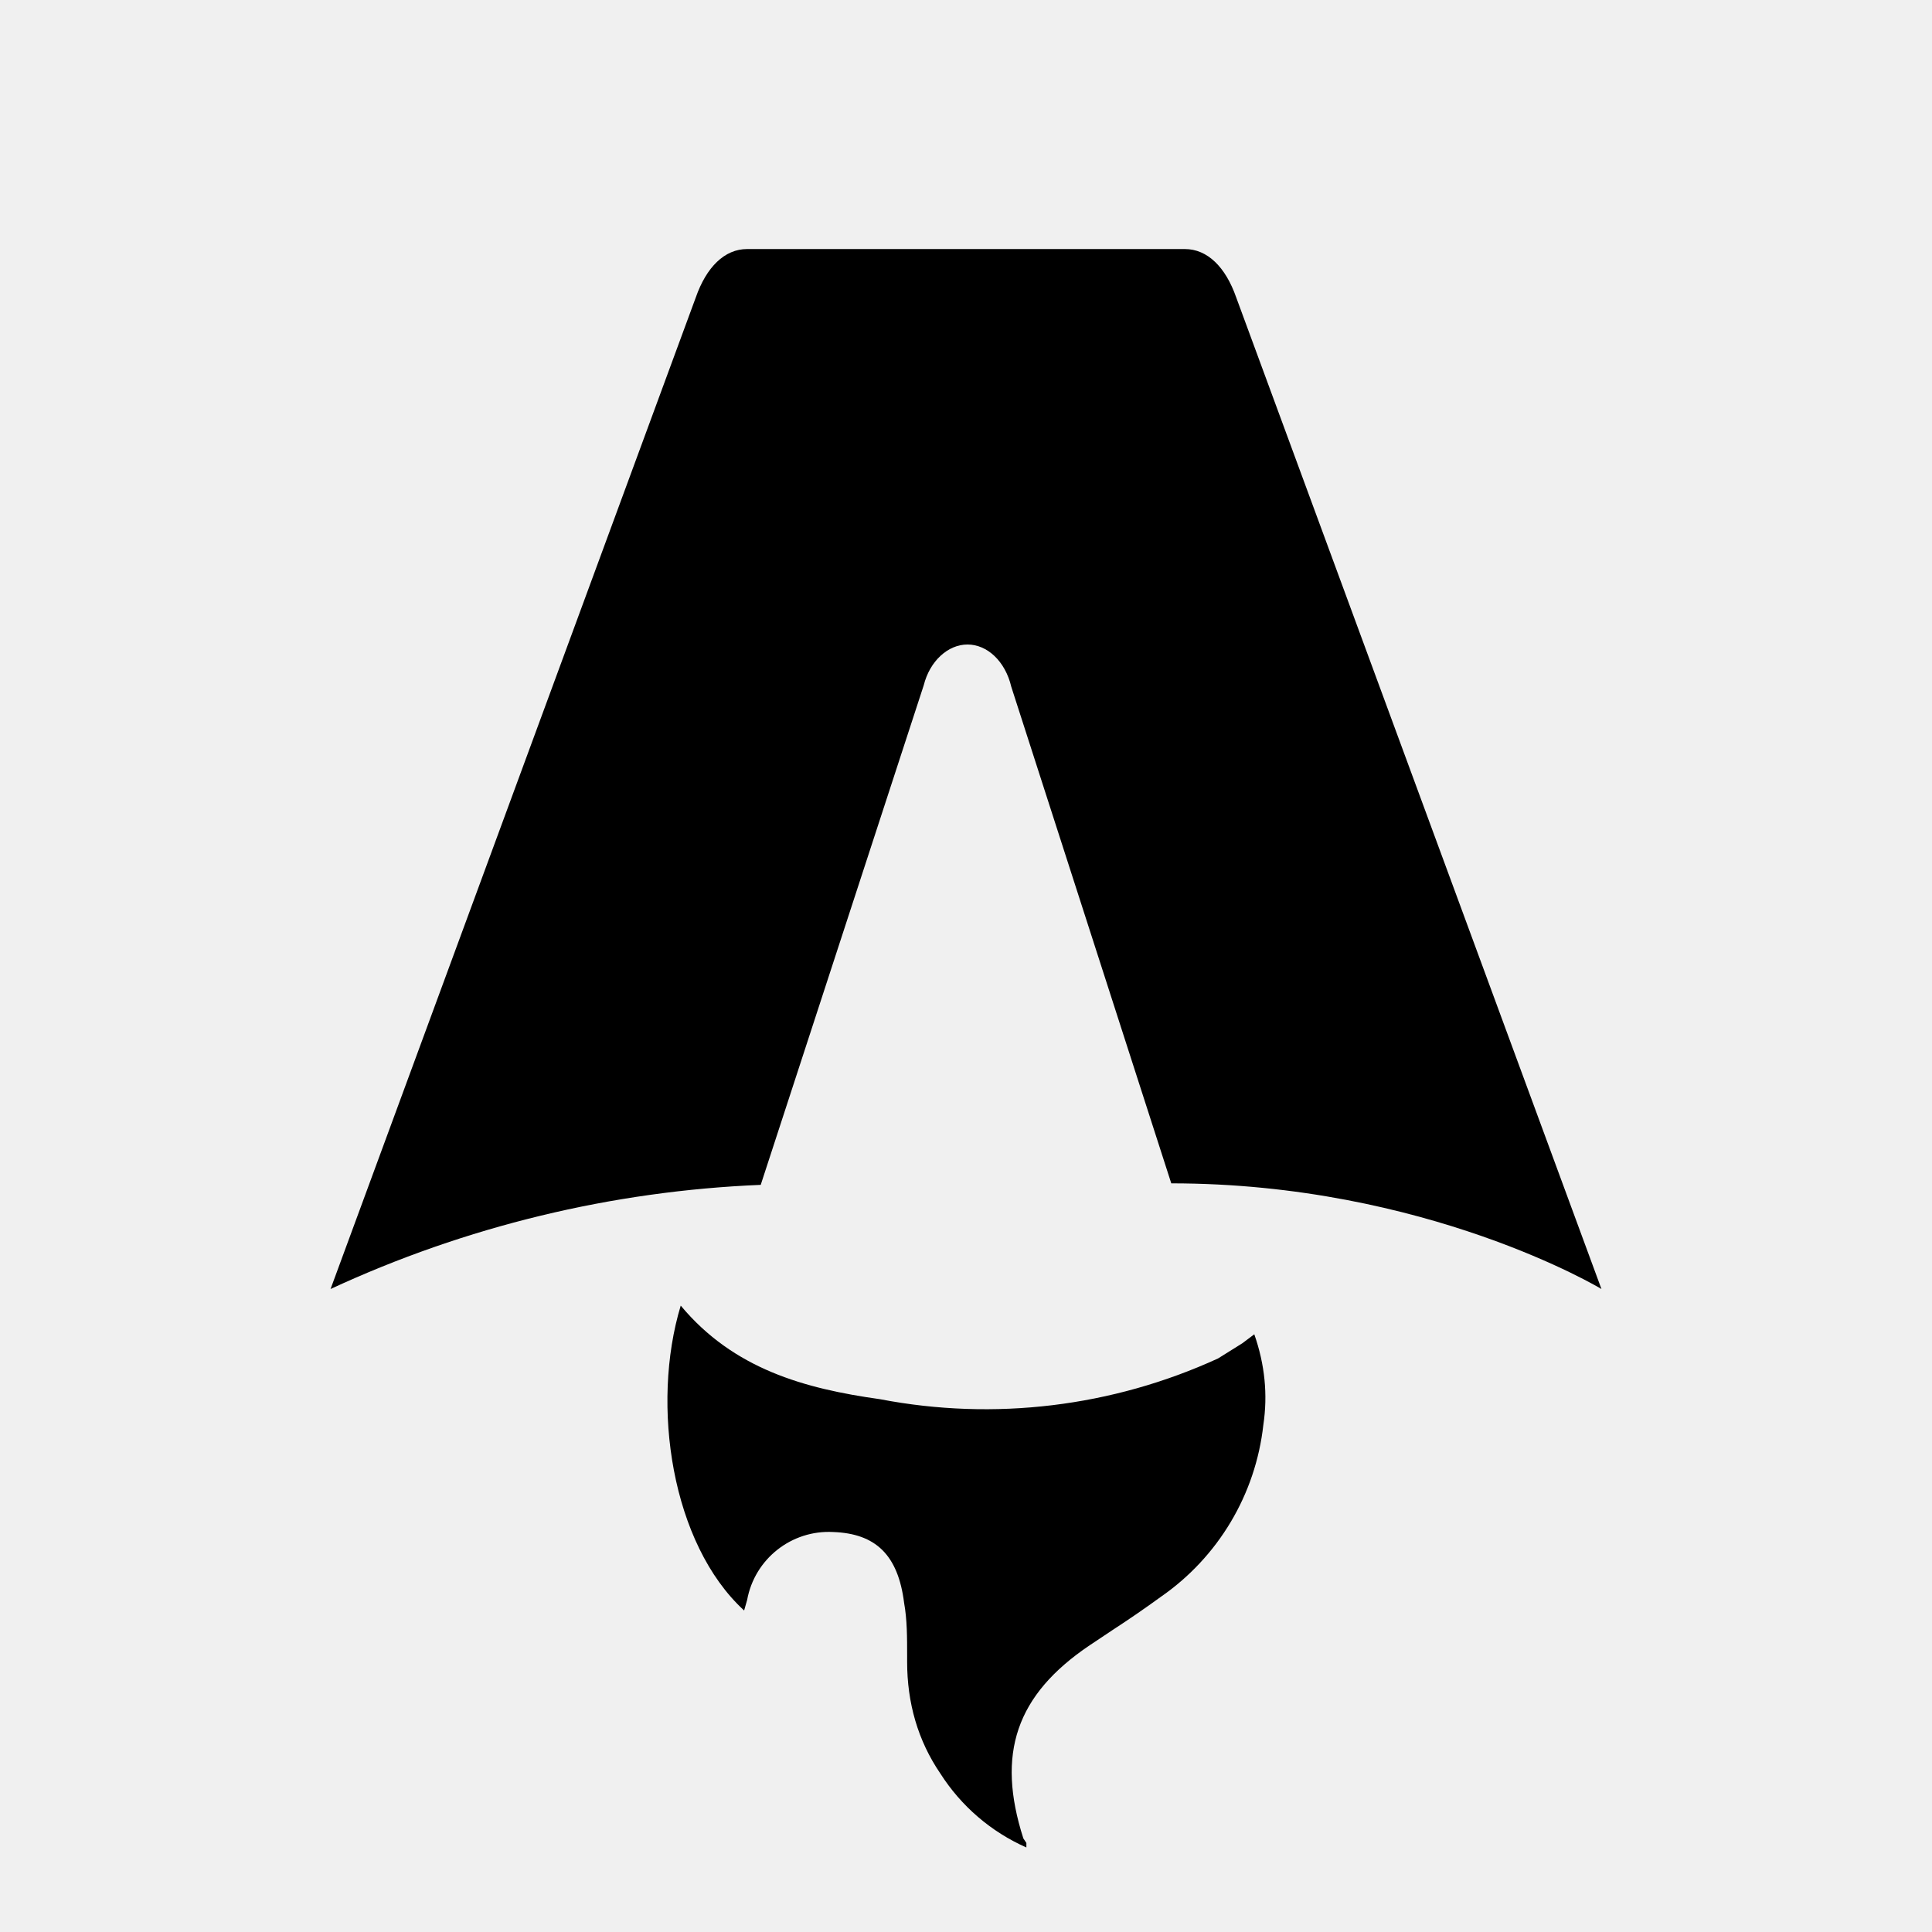
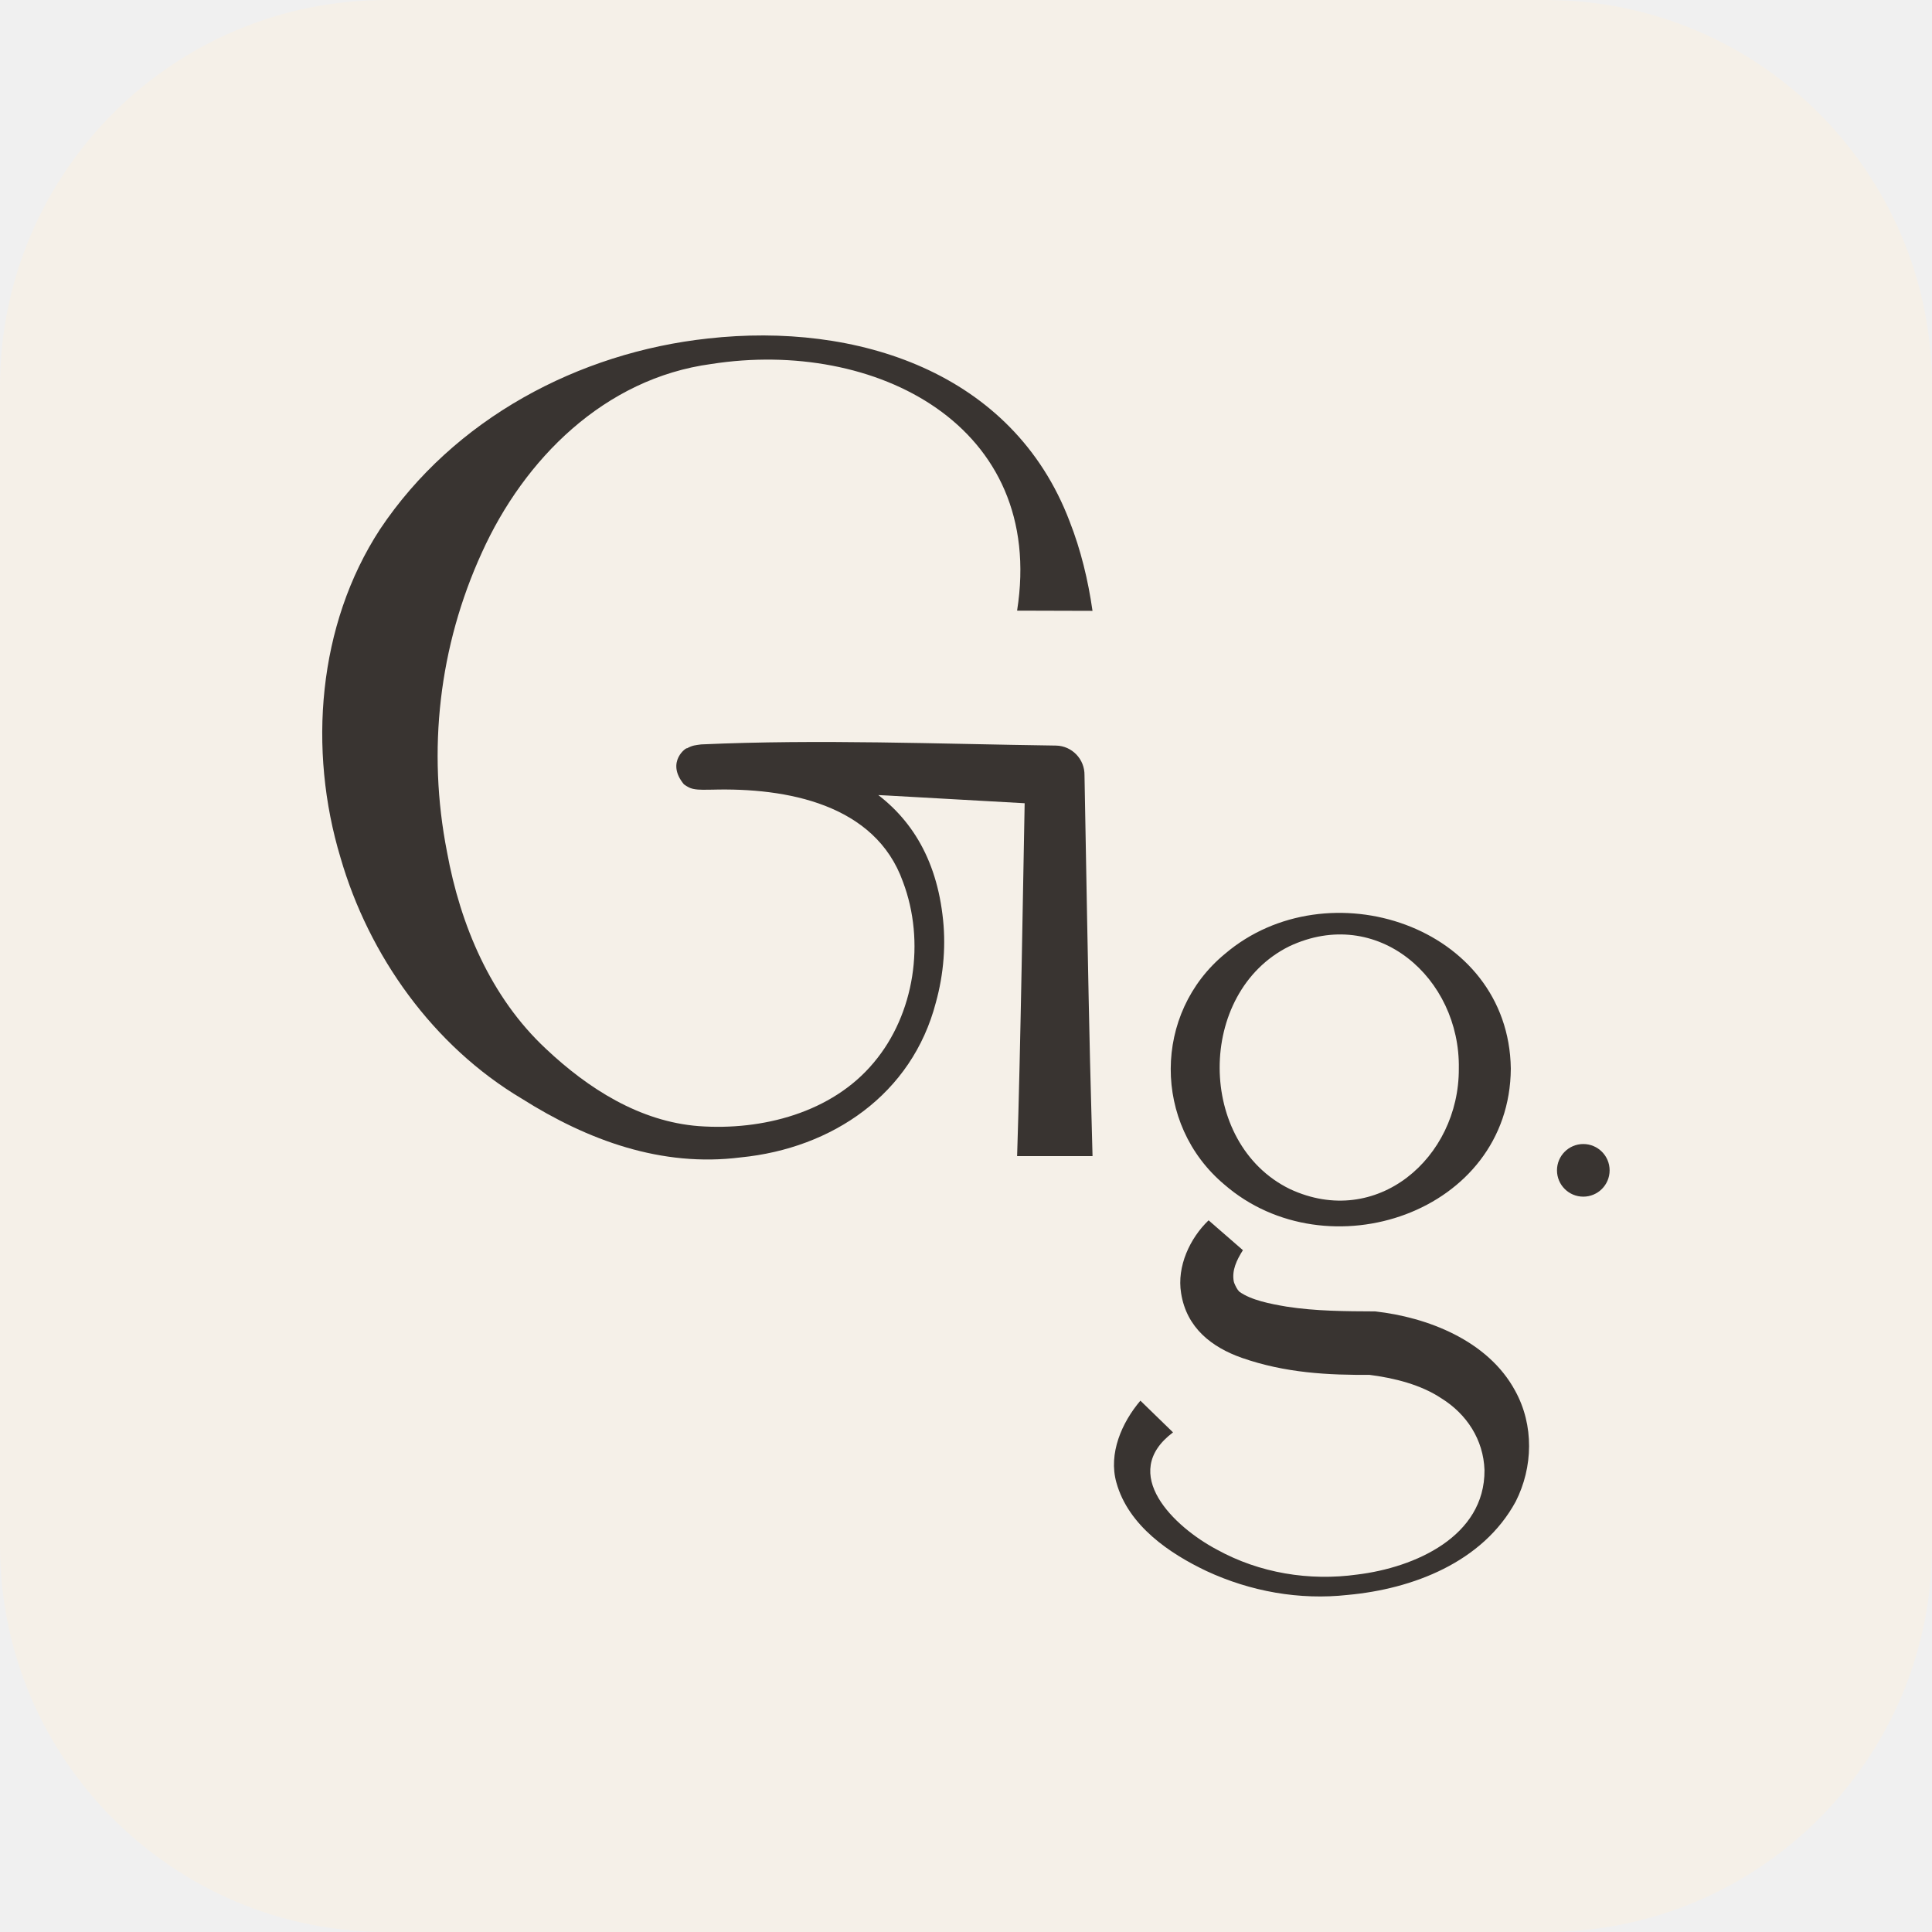
- <svg xmlns="http://www.w3.org/2000/svg" fill="none" viewBox="0 0 128 128">
-   <path d="M50.4 78.5a75.1 75.1 0 0 0-28.5 6.9l24.2-65.7c.7-2 1.9-3.2 3.4-3.2h29c1.5 0 2.7 1.2 3.4 3.2l24.2 65.7s-11.6-7-28.5-7L67 45.5c-.4-1.7-1.6-2.8-2.9-2.8-1.3 0-2.5 1.1-2.9 2.7L50.4 78.5Zm-1.1 28.2Zm-4.2-20.2c-2 6.6-.6 15.8 4.2 20.2a17.5 17.5 0 0 1 .2-.7 5.5 5.5 0 0 1 5.7-4.5c2.8.1 4.3 1.5 4.7 4.7.2 1.1.2 2.3.2 3.5v.4c0 2.7.7 5.2 2.2 7.4a13 13 0 0 0 5.7 4.9v-.3l-.2-.3c-1.8-5.6-.5-9.5 4.4-12.8l1.5-1a73 73 0 0 0 3.2-2.2 16 16 0 0 0 6.8-11.4c.3-2 .1-4-.6-6l-.8.6-1.6 1a37 37 0 0 1-22.4 2.7c-5-.7-9.7-2-13.2-6.2Z" />
-   <style>
-         path { fill: #000; }
-         @media (prefers-color-scheme: dark) {
-             path { fill: #FFF; }
-         }
-     </style>
+ <svg xmlns="http://www.w3.org/2000/svg" viewBox="249.47 364.34 350.44 350.44">
+   <rect x="249.47" y="364.34" width="350.44" height="350.44" rx="70.09" fill="#F5F0E8" />
+   <path fill="#393431" d="M 433.957 475.102 C 439.266 441.438 408.148 425.73 378.496 430.363 C 359.125 432.969 344.539 447.605 336.867 464.59 C 329.105 481.574 326.938 500.434 330.547 518.848 C 332.969 532.133 338.465 545.23 348.504 554.59 C 356.164 561.812 365.535 567.789 376.227 568.605 C 387.695 569.441 400.383 566.176 407.953 557.086 C 415.395 548.273 417.332 535.082 413.258 524.297 C 408.227 510.152 392.098 507.211 378.668 507.574 C 377.633 507.566 376.324 507.672 375.238 507.441 C 375.137 507.406 374.582 507.379 373.523 506.605 C 370.098 502.473 374.145 499.773 374.074 500.082 C 375.117 499.5 375.656 499.512 376.645 499.367 C 398.23 498.398 419.5 499.285 441.012 499.578 C 443.934 499.629 446.234 502.066 446.184 504.957 C 446.379 516.348 446.918 545.742 447.188 556.77 L 447.641 574.039 L 433.961 574.039 C 434.594 554.793 435.039 524.438 435.422 504.957 C 435.418 504.957 440.59 510.332 440.59 510.332 L 410.621 508.648 C 400.477 508.188 387.312 507.18 377.336 507.27 L 377.082 507.285 C 377.07 507.285 377.066 507.281 377.125 507.27 C 377.492 507.152 377.441 507.211 378.066 506.879 C 377.934 507.219 381.898 504.602 378.547 500.535 C 377.273 499.66 377.172 499.828 376.75 499.73 C 376.746 499.734 376.871 499.75 376.984 499.754 L 378.777 499.836 C 399.168 500.441 417.648 507.586 420.422 530.234 C 421.102 535.543 420.656 541.008 419.23 546.16 C 414.91 562.809 400.434 572.641 383.824 574.277 C 369.457 576.102 356.082 571.18 344.105 563.617 C 328.062 554.07 316.383 537.727 311.23 519.898 C 305.344 500.379 307.051 477.746 318.398 460.344 C 331.797 440.285 354.426 428.273 377.895 425.738 C 404.781 422.734 433.156 431.715 443.492 458.93 C 445.516 464.094 446.84 469.555 447.637 475.141 Z M 433.957 475.102 " />
+   <path fill="#393431" d="M 462.242 624.156 C 452.285 631.621 462.484 641.344 470.211 645.422 C 477.922 649.68 486.965 651.16 495.672 649.941 C 506.055 648.676 518.832 643.066 518.738 630.992 C 518.551 625.48 515.512 620.816 510.887 617.957 C 507.254 615.543 502.488 614.289 497.605 613.684 L 498.359 613.719 C 490.328 613.793 482.602 613.379 474.738 610.641 C 469.281 608.723 464.691 605.203 463.707 598.902 C 462.906 594.02 465.332 588.91 468.691 585.691 L 474.918 591.105 C 473.766 592.926 472.902 594.754 473.254 596.746 C 473.254 596.746 473.332 597.031 473.332 597.031 L 473.348 597.105 C 473.348 597.105 473.352 597.125 473.352 597.113 C 473.34 597.066 473.344 597.066 473.344 597.066 C 473.34 597.055 473.344 597.059 473.348 597.066 C 473.574 597.621 473.871 598.242 474.27 598.633 C 476.414 600.184 479.922 600.848 482.801 601.34 C 488.094 602.168 493.477 602.188 498.891 602.211 C 508.285 603.25 519.352 607.438 524.301 616.609 C 527.746 622.859 527.555 630.488 524.395 636.711 C 518.402 647.746 505.676 652.566 493.953 653.637 C 485.188 654.617 476.262 653.012 468.273 649.289 C 461.75 646.184 454.172 641.168 451.973 633.27 C 450.48 627.988 452.957 622.367 456.324 618.402 C 456.324 618.402 462.242 624.156 462.242 624.156 " />
+   <path fill="#393431" d="M 514.082 558.168 C 514.363 541.738 499.27 528.48 483.32 535.992 C 466.441 544.371 466.504 571.766 483.453 580.023 C 499.18 587.348 514.16 574.367 514.082 558.168 M 523.512 558.168 C 523.352 584.406 490.176 595.422 471.508 579.164 C 458.559 568.254 458.578 548.113 471.68 537.34 C 490.262 521.52 523.148 532.188 523.512 558.168 " />
+   <path fill="#393431" d="M 541.434 576.625 C 541.434 579.262 539.297 581.398 536.66 581.398 C 534.023 581.398 531.887 579.262 531.887 576.625 C 531.887 573.992 534.023 571.852 536.66 571.852 C 539.297 571.852 541.434 573.992 541.434 576.625 " />
</svg>
